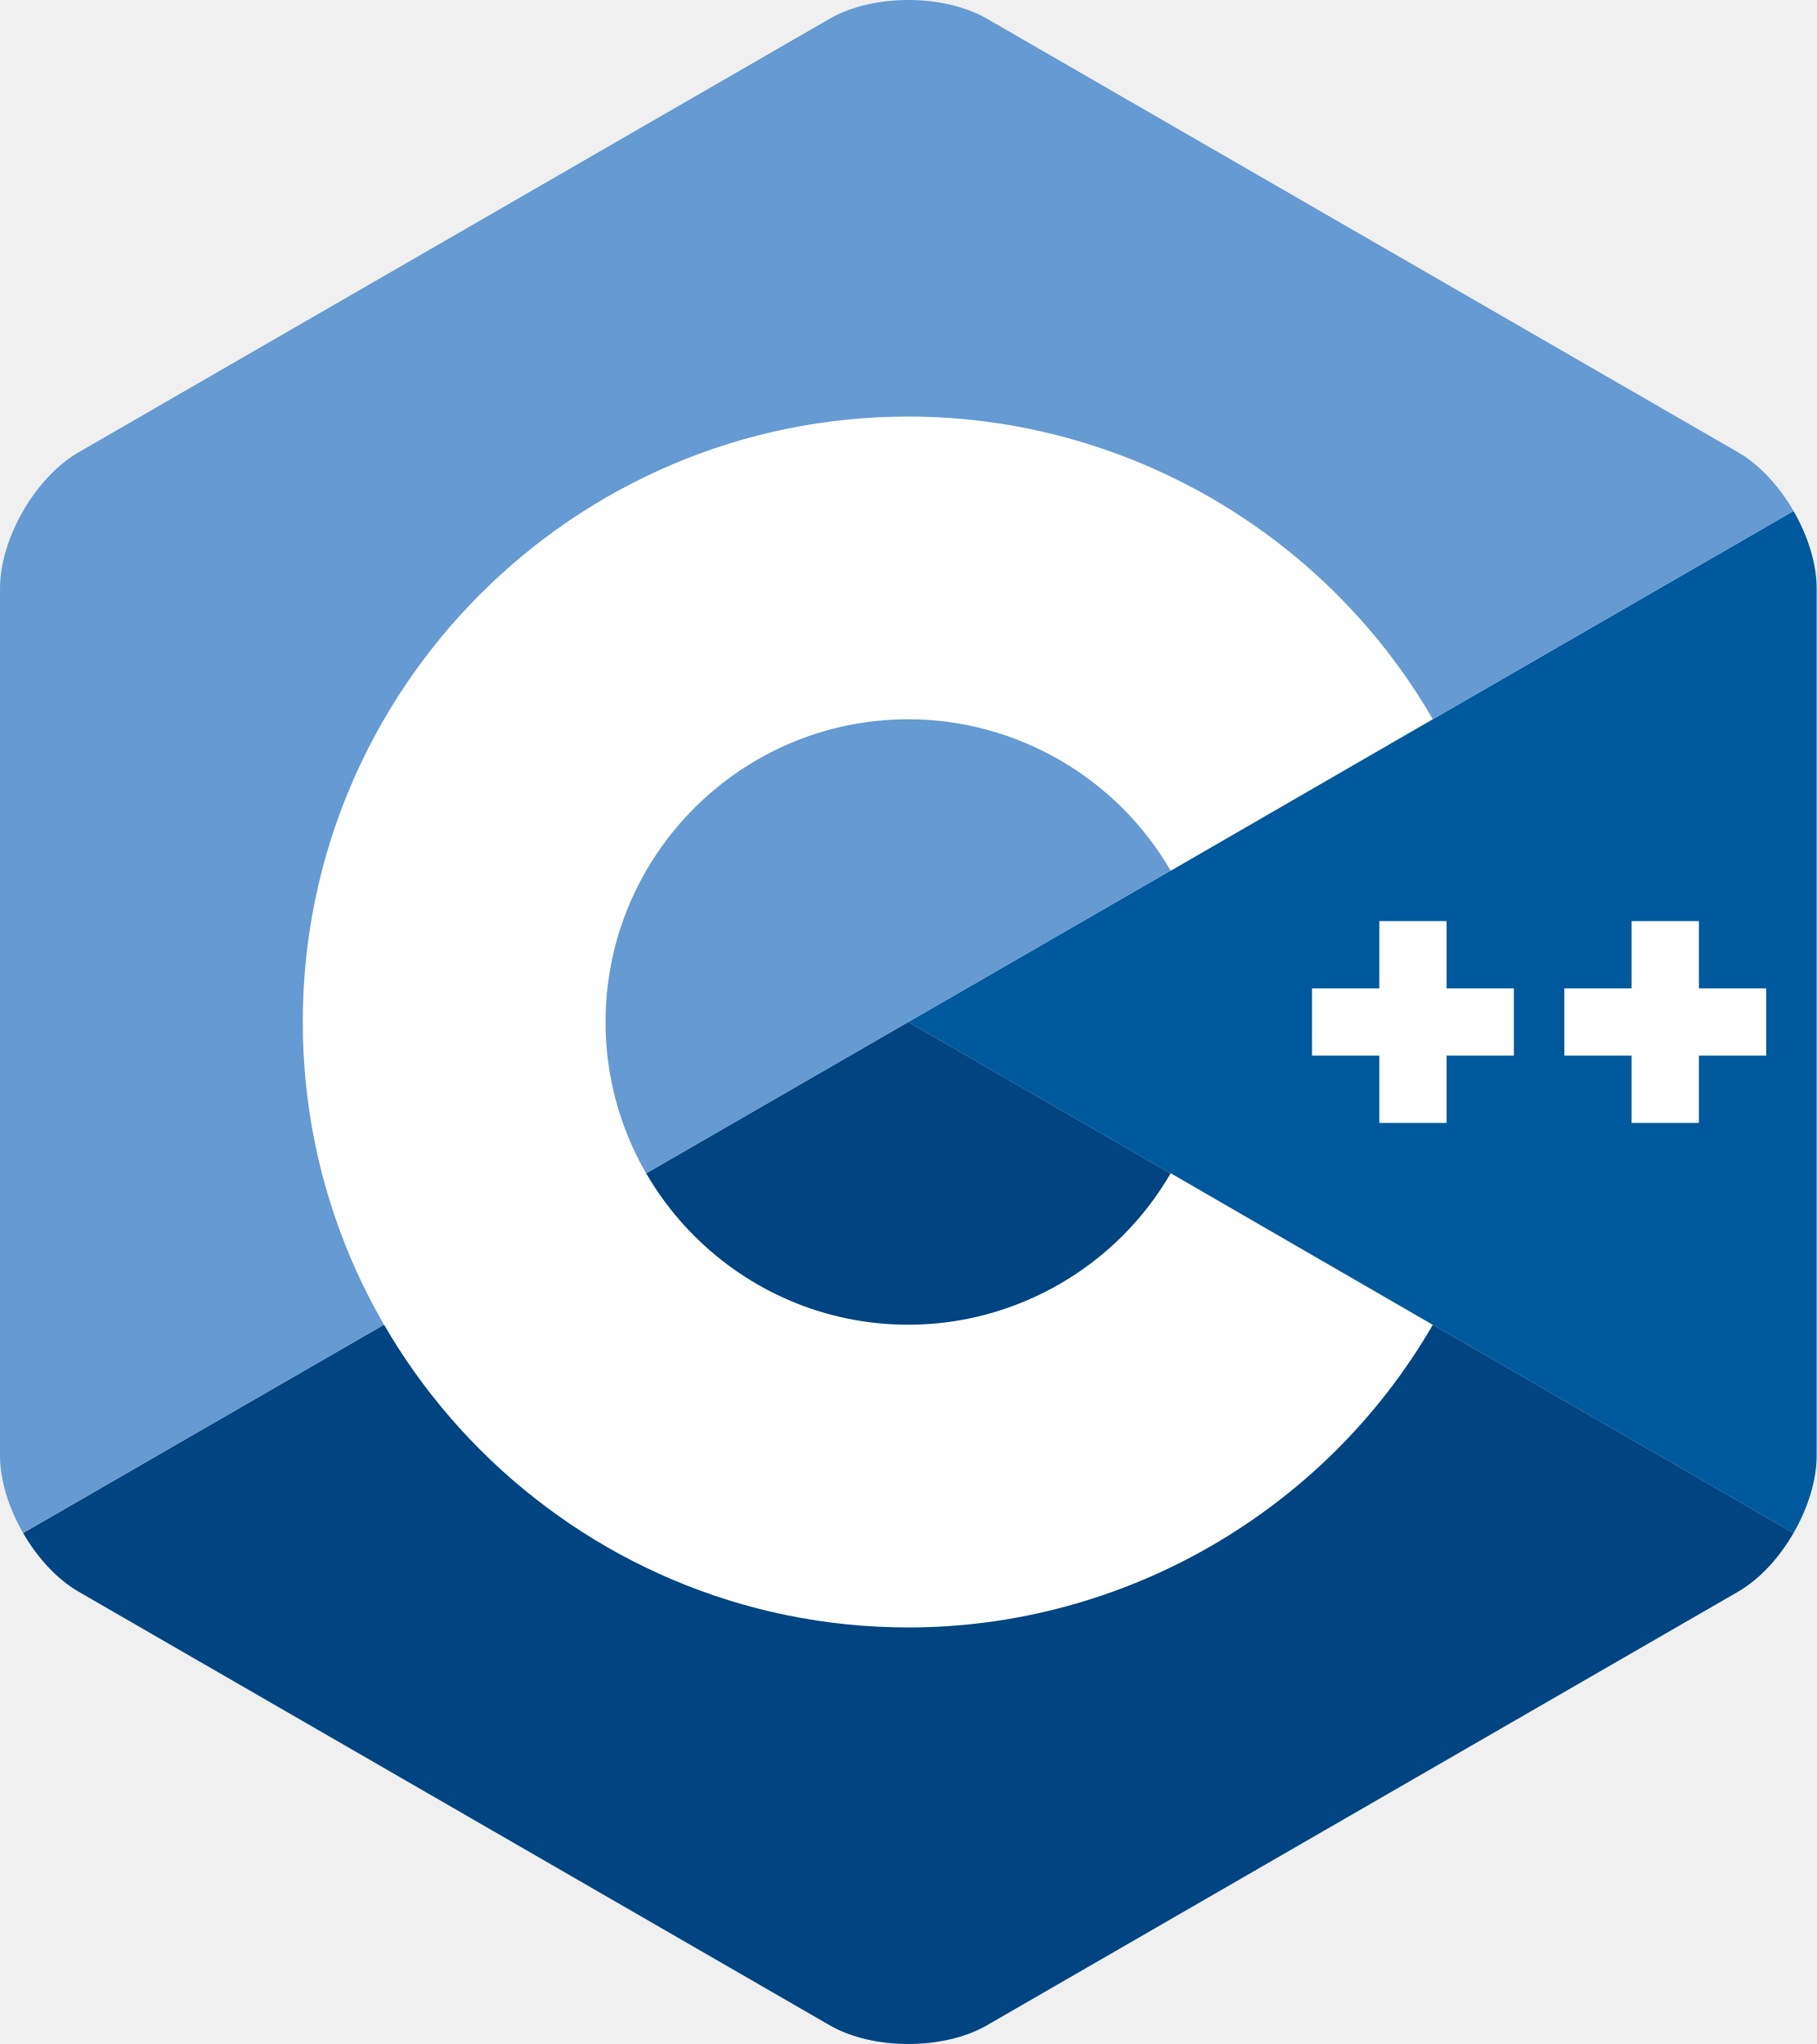
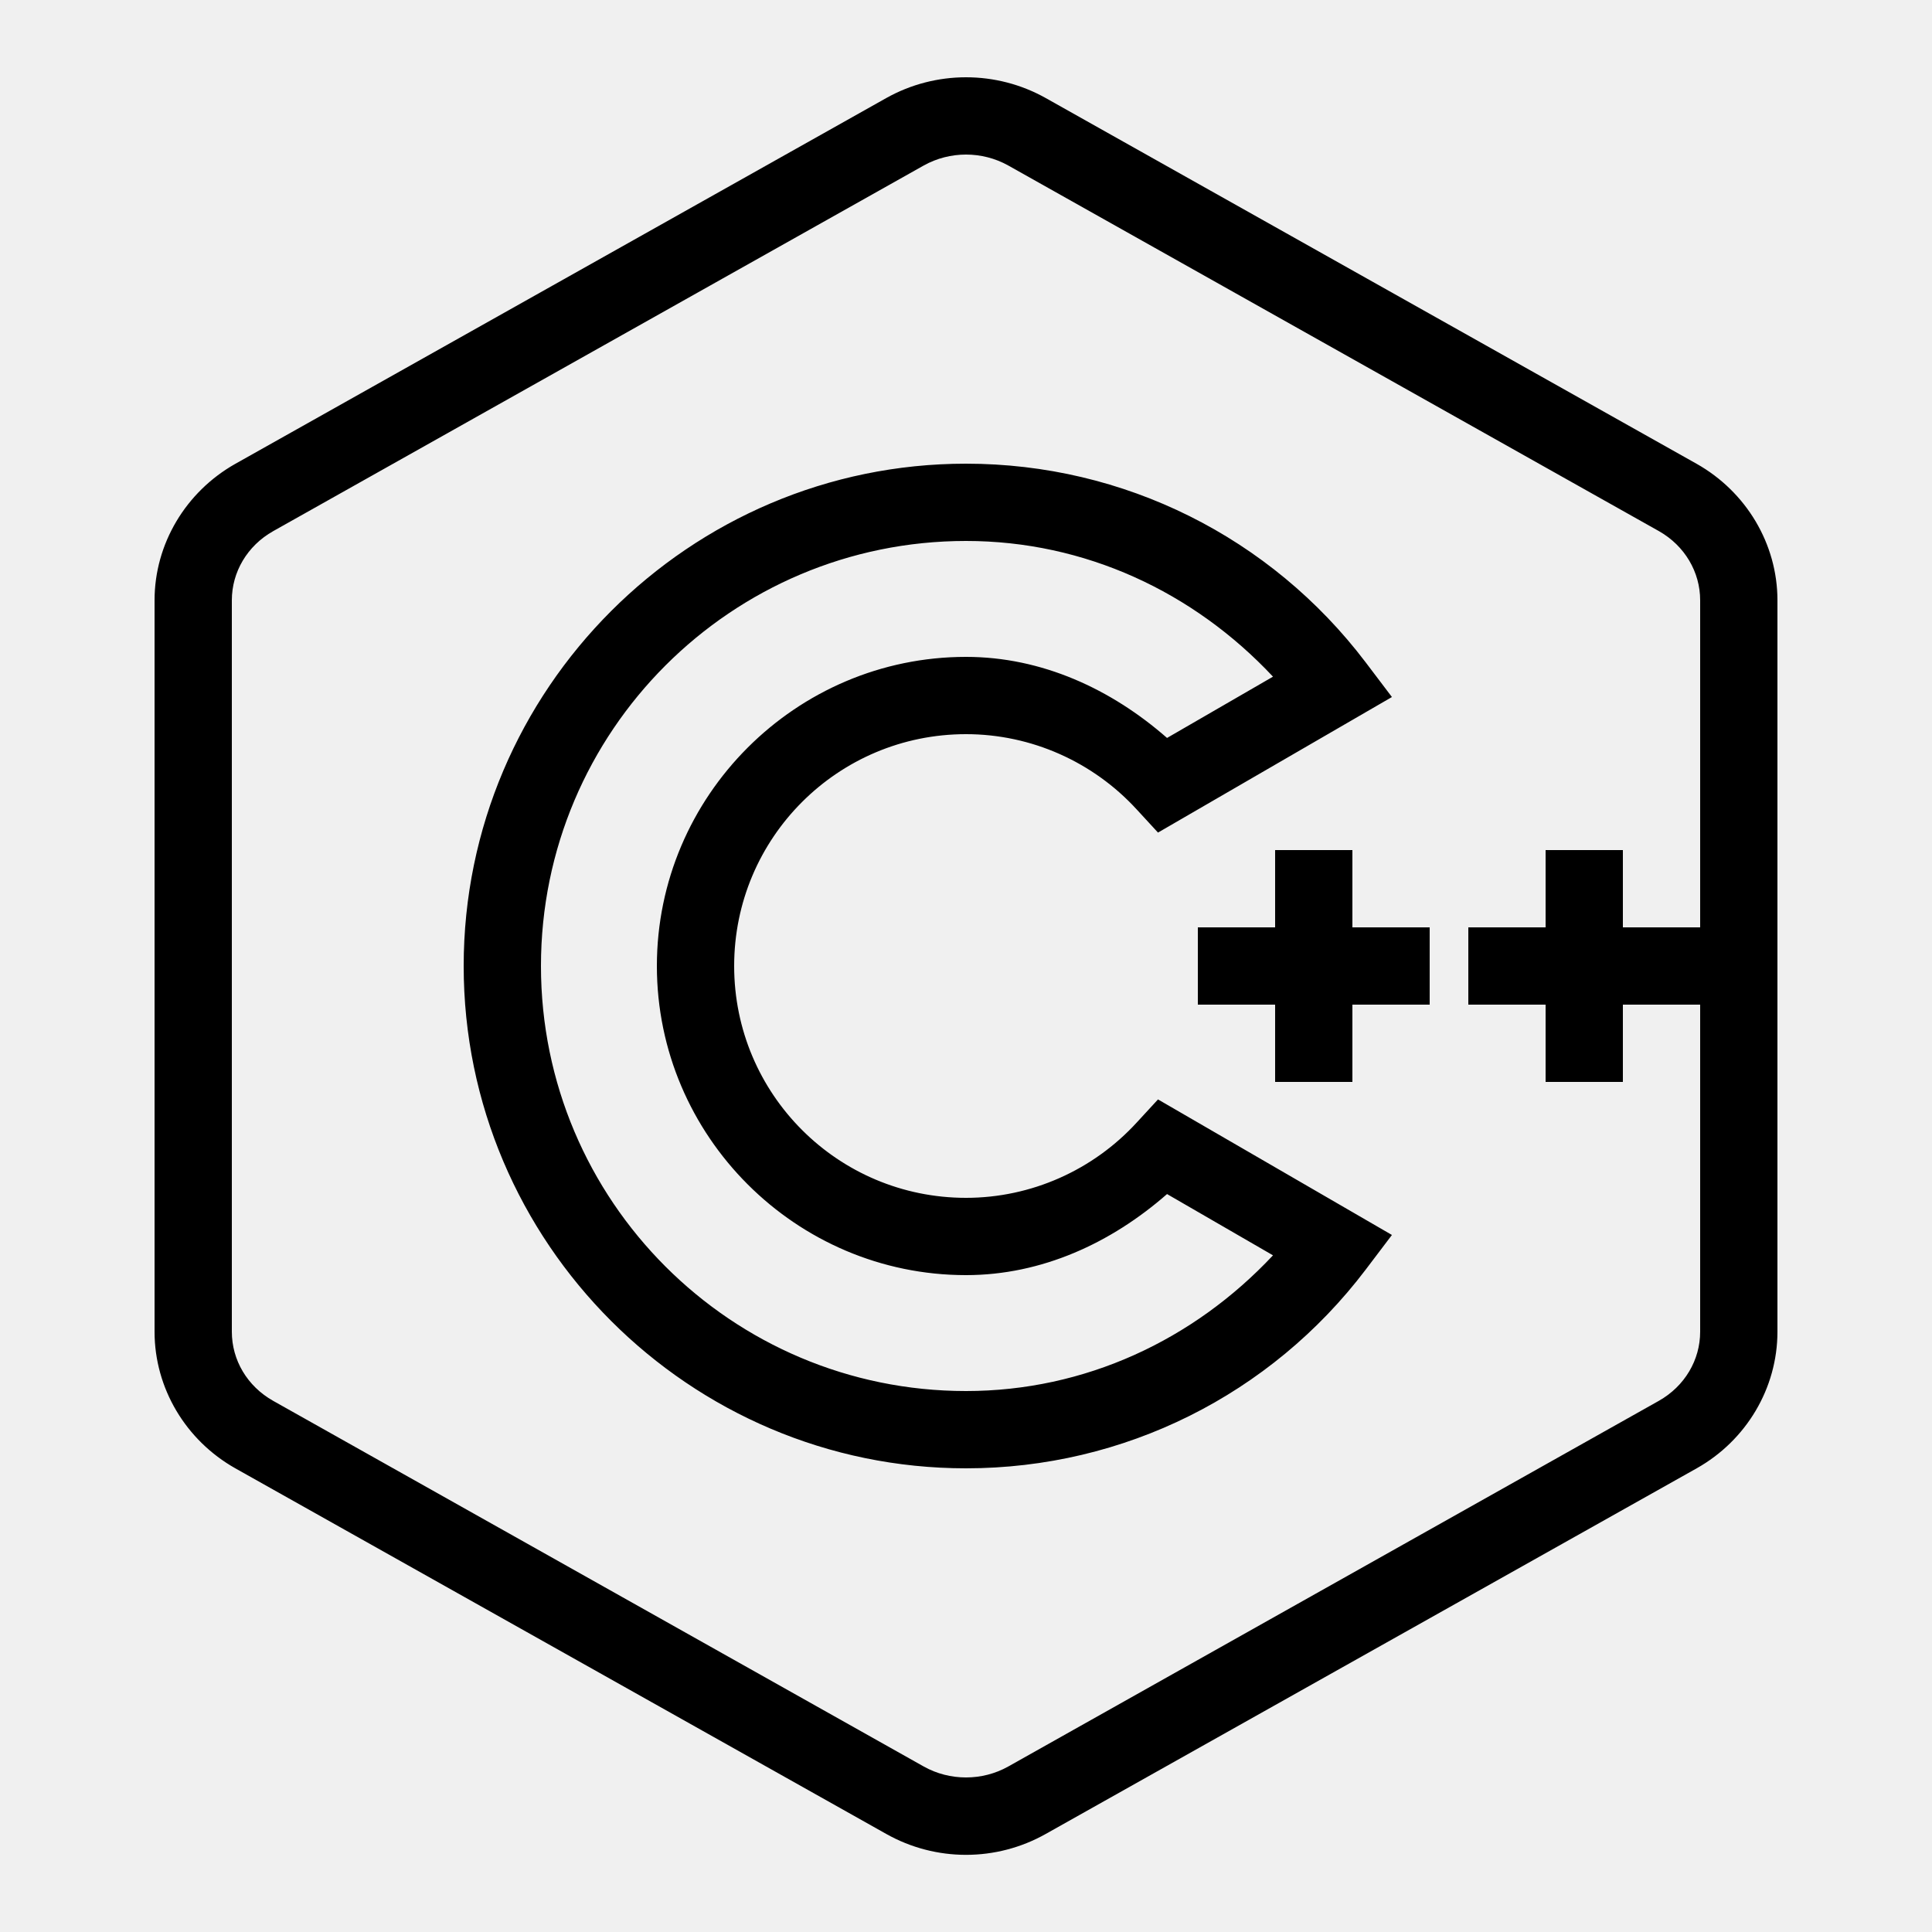
- <svg xmlns="http://www.w3.org/2000/svg" version="1.1" id="Layer_1" x="0px" y="0px" width="306px" height="344.35px" viewBox="0 0 306 344.35" enable-background="new 0 0 306 344.35" xml:space="preserve">
-   <path fill="#00599C" d="M302.107,258.262c2.401-4.159,3.893-8.845,3.893-13.053V99.14c0-4.208-1.49-8.893-3.892-13.052L153,172.175  L302.107,258.262z" />
-   <path fill="#004482" d="M166.25,341.193l126.5-73.034c3.644-2.104,6.956-5.737,9.357-9.897L153,172.175L3.893,258.263  c2.401,4.159,5.714,7.793,9.357,9.896l126.5,73.034C147.037,345.401,158.963,345.401,166.25,341.193z" />
-   <path fill="#659AD2" d="M302.108,86.087c-2.402-4.16-5.715-7.793-9.358-9.897L166.25,3.156c-7.287-4.208-19.213-4.208-26.5,0  L13.25,76.19C5.962,80.397,0,90.725,0,99.14v146.069c0,4.208,1.491,8.894,3.893,13.053L153,172.175L302.108,86.087z" />
-   <g>
-     <path fill="#FFFFFF" d="M153,274.175c-56.243,0-102-45.757-102-102s45.757-102,102-102c36.292,0,70.139,19.53,88.331,50.968   l-44.143,25.544c-9.105-15.736-26.038-25.512-44.188-25.512c-28.122,0-51,22.878-51,51c0,28.121,22.878,51,51,51   c18.152,0,35.085-9.776,44.191-25.515l44.143,25.543C223.142,254.644,189.294,274.175,153,274.175z" />
-   </g>
-   <g>
-     <polygon fill="#FFFFFF" points="255,166.508 243.666,166.508 243.666,155.175 232.334,155.175 232.334,166.508 221,166.508    221,177.841 232.334,177.841 232.334,189.175 243.666,189.175 243.666,177.841 255,177.841  " />
-   </g>
-   <g>
-     <polygon fill="#FFFFFF" points="297.5,166.508 286.166,166.508 286.166,155.175 274.834,155.175 274.834,166.508 263.5,166.508    263.5,177.841 274.834,177.841 274.834,189.175 286.166,189.175 286.166,177.841 297.5,177.841  " />
-   </g>
+ <svg xmlns="http://www.w3.org/2000/svg" viewBox="0 0 50 50" width="50px" height="50px">
+   <path d="M 25 2 C 24.285 2 23.574 2.18 22.934 2.539 L 6.09 12.004 C 4.809 12.727 4 14.074 4 15.535 L 4 34.465 C 4 35.93 4.809 37.277 6.09 38 L 22.934 47.461 C 24.215 48.184 25.785 48.184 27.066 47.461 L 43.91 38 C 45.195 37.277 46 35.926 46 34.465 L 46 15.535 C 46 14.074 45.191 12.727 43.91 12.004 L 27.066 2.539 C 26.426 2.18 25.715 2 25 2 Z M 25 4 C 25.375 4 25.754 4.094 26.09 4.281 L 42.934 13.746 C 43.602 14.125 44 14.805 44 15.535 L 44 24 L 42 24 L 42 22 L 40 22 L 40 24 L 38 24 L 38 26 L 40 26 L 40 28 L 42 28 L 42 26 L 44 26 L 44 34.465 C 44 35.195 43.602 35.875 42.93 36.254 L 26.09 45.719 C 25.418 46.094 24.582 46.094 23.91 45.719 L 7.07 36.254 C 6.398 35.875 6 35.199 6 34.465 L 6 15.535 C 6 14.805 6.398 14.125 7.07 13.746 L 23.91 4.281 C 24.246 4.094 24.625 4 25 4 Z M 25 12 C 17.84 12 12 17.84 12 25 C 12 32.16 17.84 38 25 38 C 29.09 38 32.887 36.094 35.34 32.863 L 36.023 31.961 L 29.969 28.453 L 29.422 29.047 C 28.293 30.281 26.691 31 25 31 C 21.684 31 19 28.316 19 25 C 19 21.684 21.684 19 25 19 C 26.691 19 28.293 19.719 29.422 20.953 L 29.969 21.547 L 36.023 18.039 L 35.34 17.137 C 32.887 13.906 29.09 12 25 12 Z M 25 14 C 28.074 14 30.887 15.316 32.945 17.512 L 30.203 19.098 C 28.758 17.832 26.961 17 25 17 C 20.598 17 17 20.598 17 25 C 17 29.402 20.598 33 25 33 C 26.961 33 28.758 32.168 30.203 30.902 L 32.945 32.488 C 30.887 34.684 28.074 36 25 36 C 18.926 36 14 31.074 14 25 C 14 18.926 18.926 14 25 14 Z M 33 22 L 33 24 L 31 24 L 31 26 L 33 26 L 33 28 L 35 28 L 35 26 L 37 26 L 37 24 L 35 24 L 35 22 Z" />
</svg>
